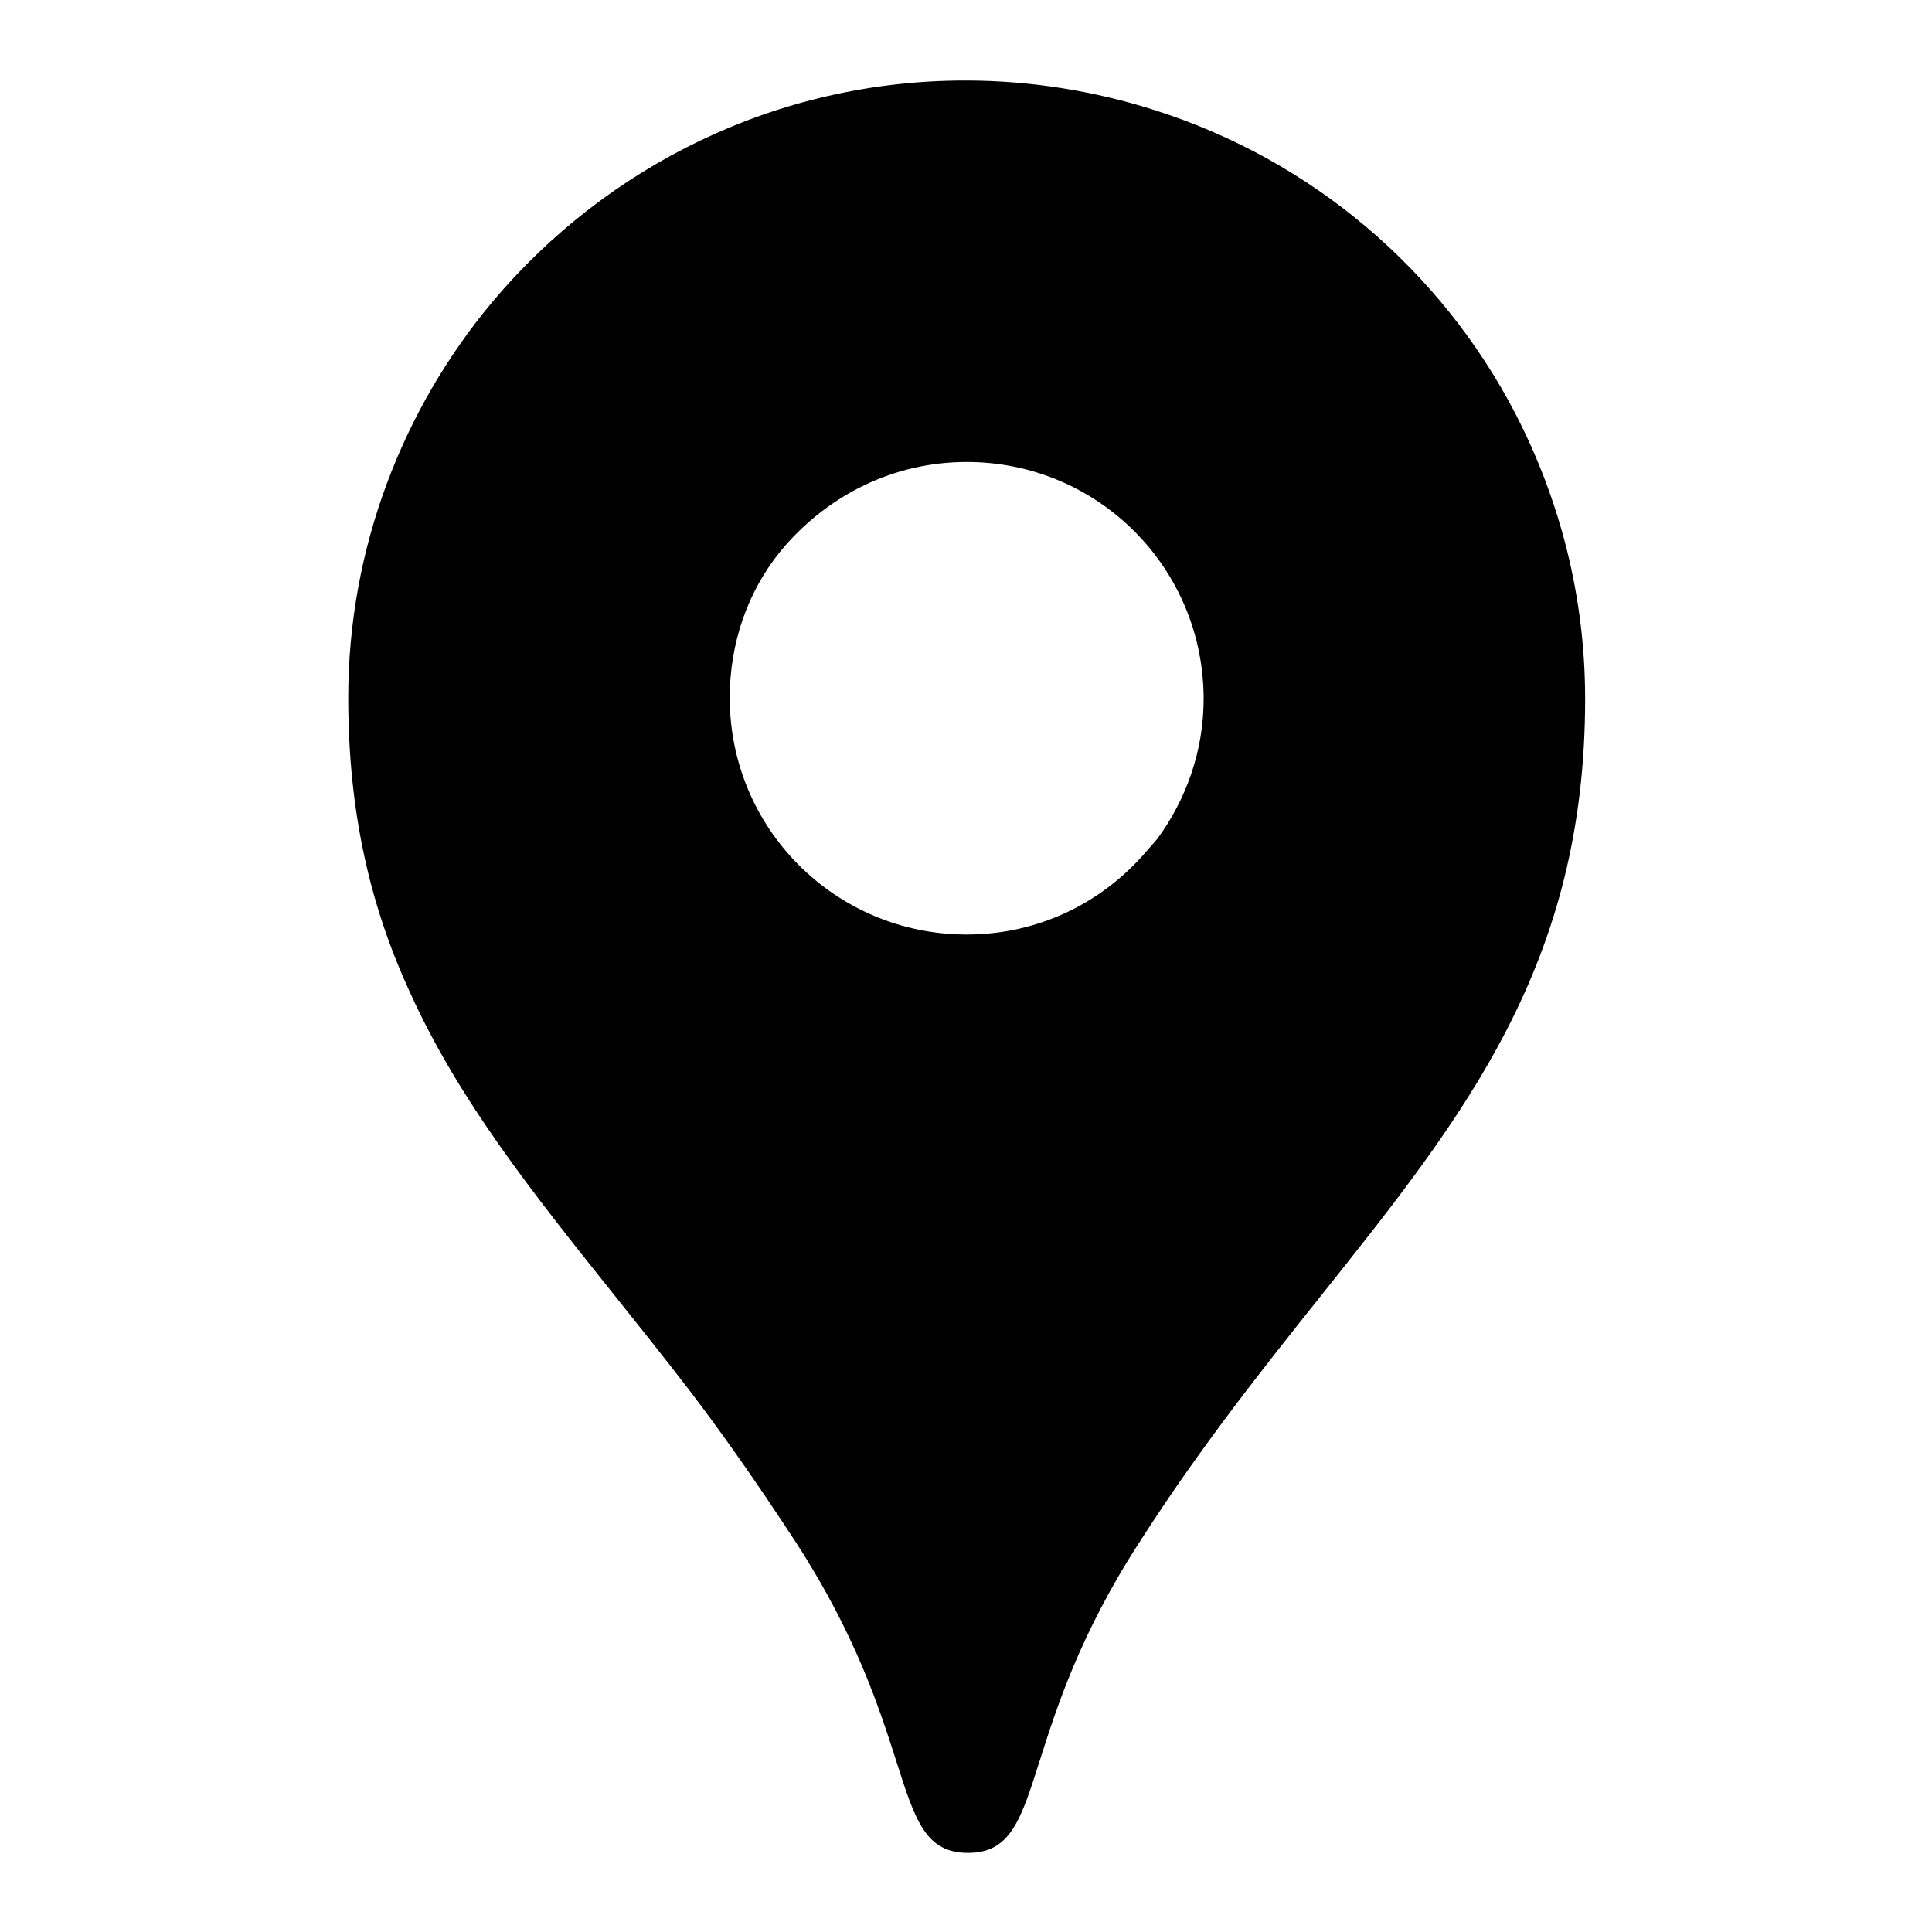
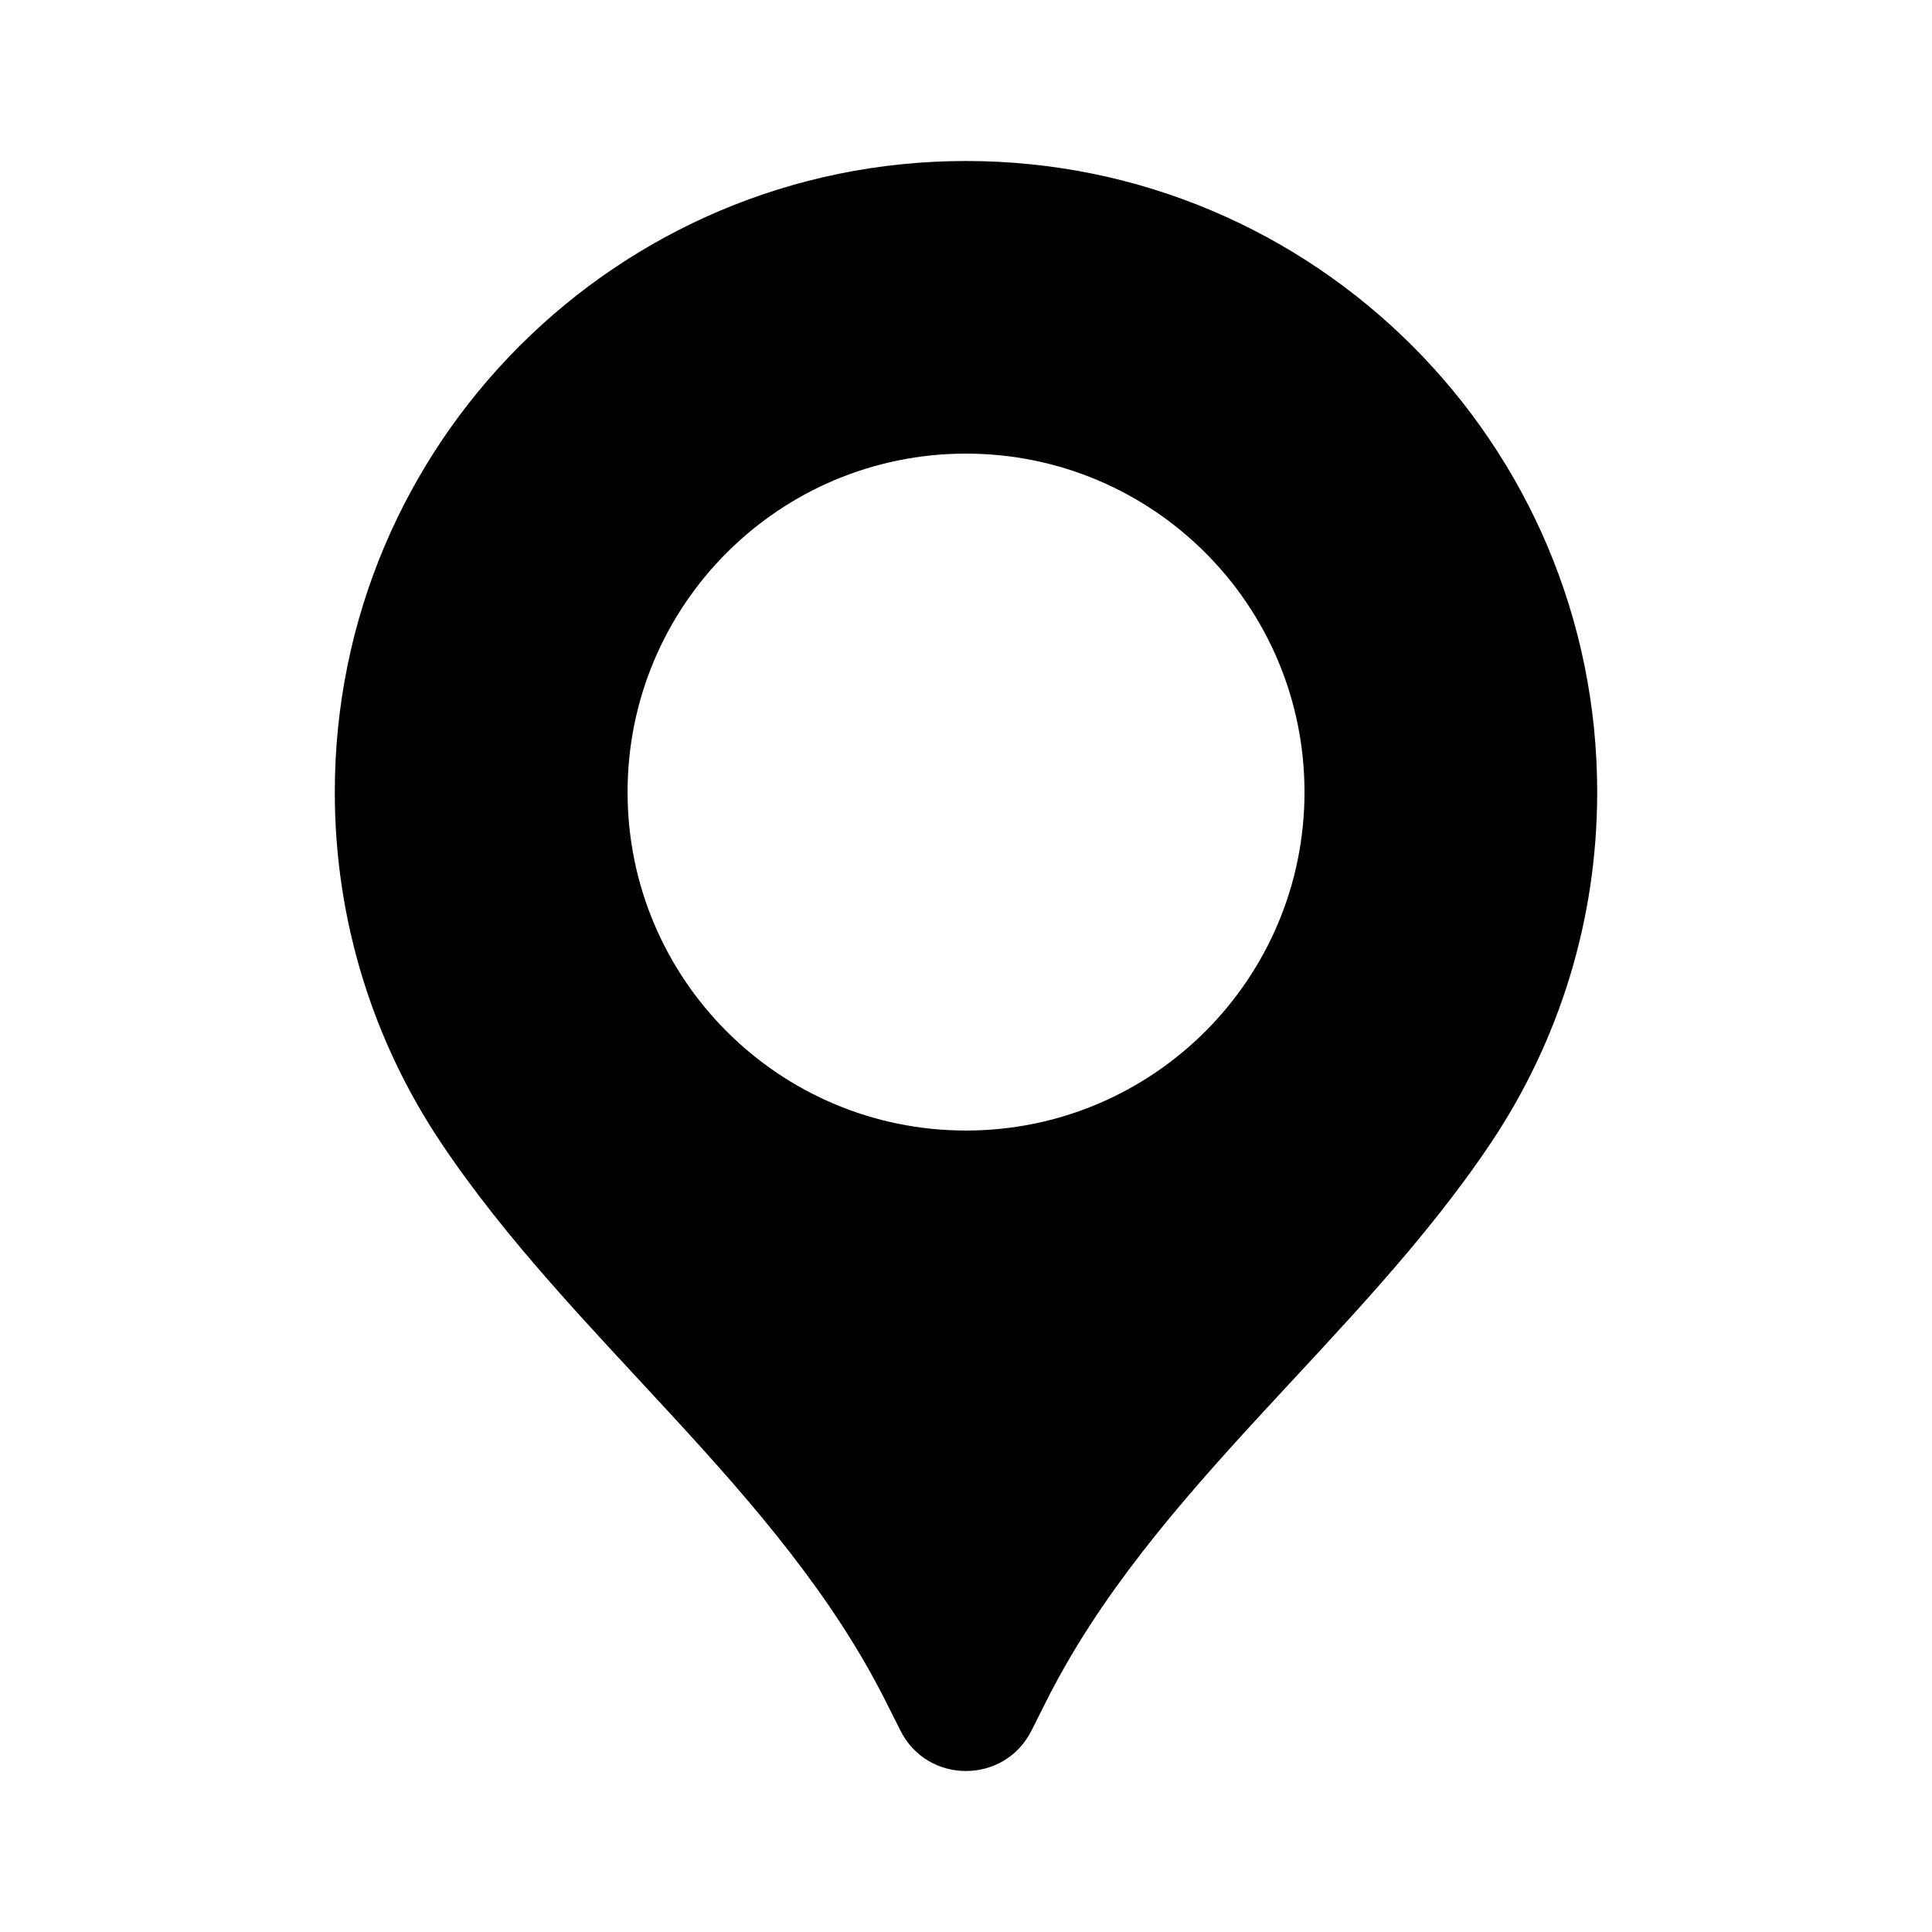
<svg xmlns="http://www.w3.org/2000/svg" width="24" height="24" viewBox="0 0 24 24" fill="currentColor">
-   <path fill-rule="evenodd" clip-rule="evenodd" d="M11.992 1C12.807 1 13.605 1.133 14.337 1.366C16.282 1.981 17.895 3.345 18.826 5.141C19.375 6.205 19.691 7.402 19.691 8.683C19.691 11.978 18.2 13.849 16.421 16.082C15.686 17.004 14.902 17.988 14.154 19.159C13.416 20.297 13.123 21.22 12.914 21.878C12.68 22.613 12.552 23.017 12.025 23.017C11.498 23.017 11.37 22.617 11.136 21.884C10.927 21.23 10.633 20.312 9.897 19.175C9.464 18.51 9.015 17.862 8.583 17.296C8.262 16.877 7.943 16.478 7.632 16.089C6.622 14.825 5.701 13.672 5.091 12.324C4.609 11.277 4.326 10.113 4.326 8.666C4.326 6.803 5.008 5.074 6.122 3.744C7.536 2.064 9.647 1 11.992 1ZM14.253 10.562C13.705 11.21 12.906 11.609 12.008 11.609C10.379 11.609 9.065 10.296 9.065 8.666C9.065 7.984 9.292 7.347 9.688 6.857L9.747 6.787L9.75 6.783C10.299 6.153 11.096 5.739 12.009 5.739C13.638 5.739 14.952 7.053 14.952 8.683C14.952 9.327 14.736 9.93 14.377 10.42L14.253 10.562Z" />
+   <path d="M12 2C16.331 2 19.841 5.51 19.841 9.841C19.841 11.449 19.357 12.944 18.526 14.189C16.883 16.65 14.314 18.5 12.99 21.147L12.815 21.495C12.647 21.832 12.323 22 11.999 22C11.675 22 11.352 21.832 11.184 21.495L11.009 21.147C9.685 18.5 7.117 16.65 5.474 14.189C4.643 12.944 4.159 11.449 4.159 9.841C4.159 5.51 7.669 2 12 2ZM12 5.635C9.678 5.635 7.796 7.518 7.796 9.84C7.796 12.161 9.677 14.044 12 14.044C14.322 14.044 16.205 12.161 16.205 9.84C16.205 7.518 14.322 5.635 12 5.635Z" />
</svg>
